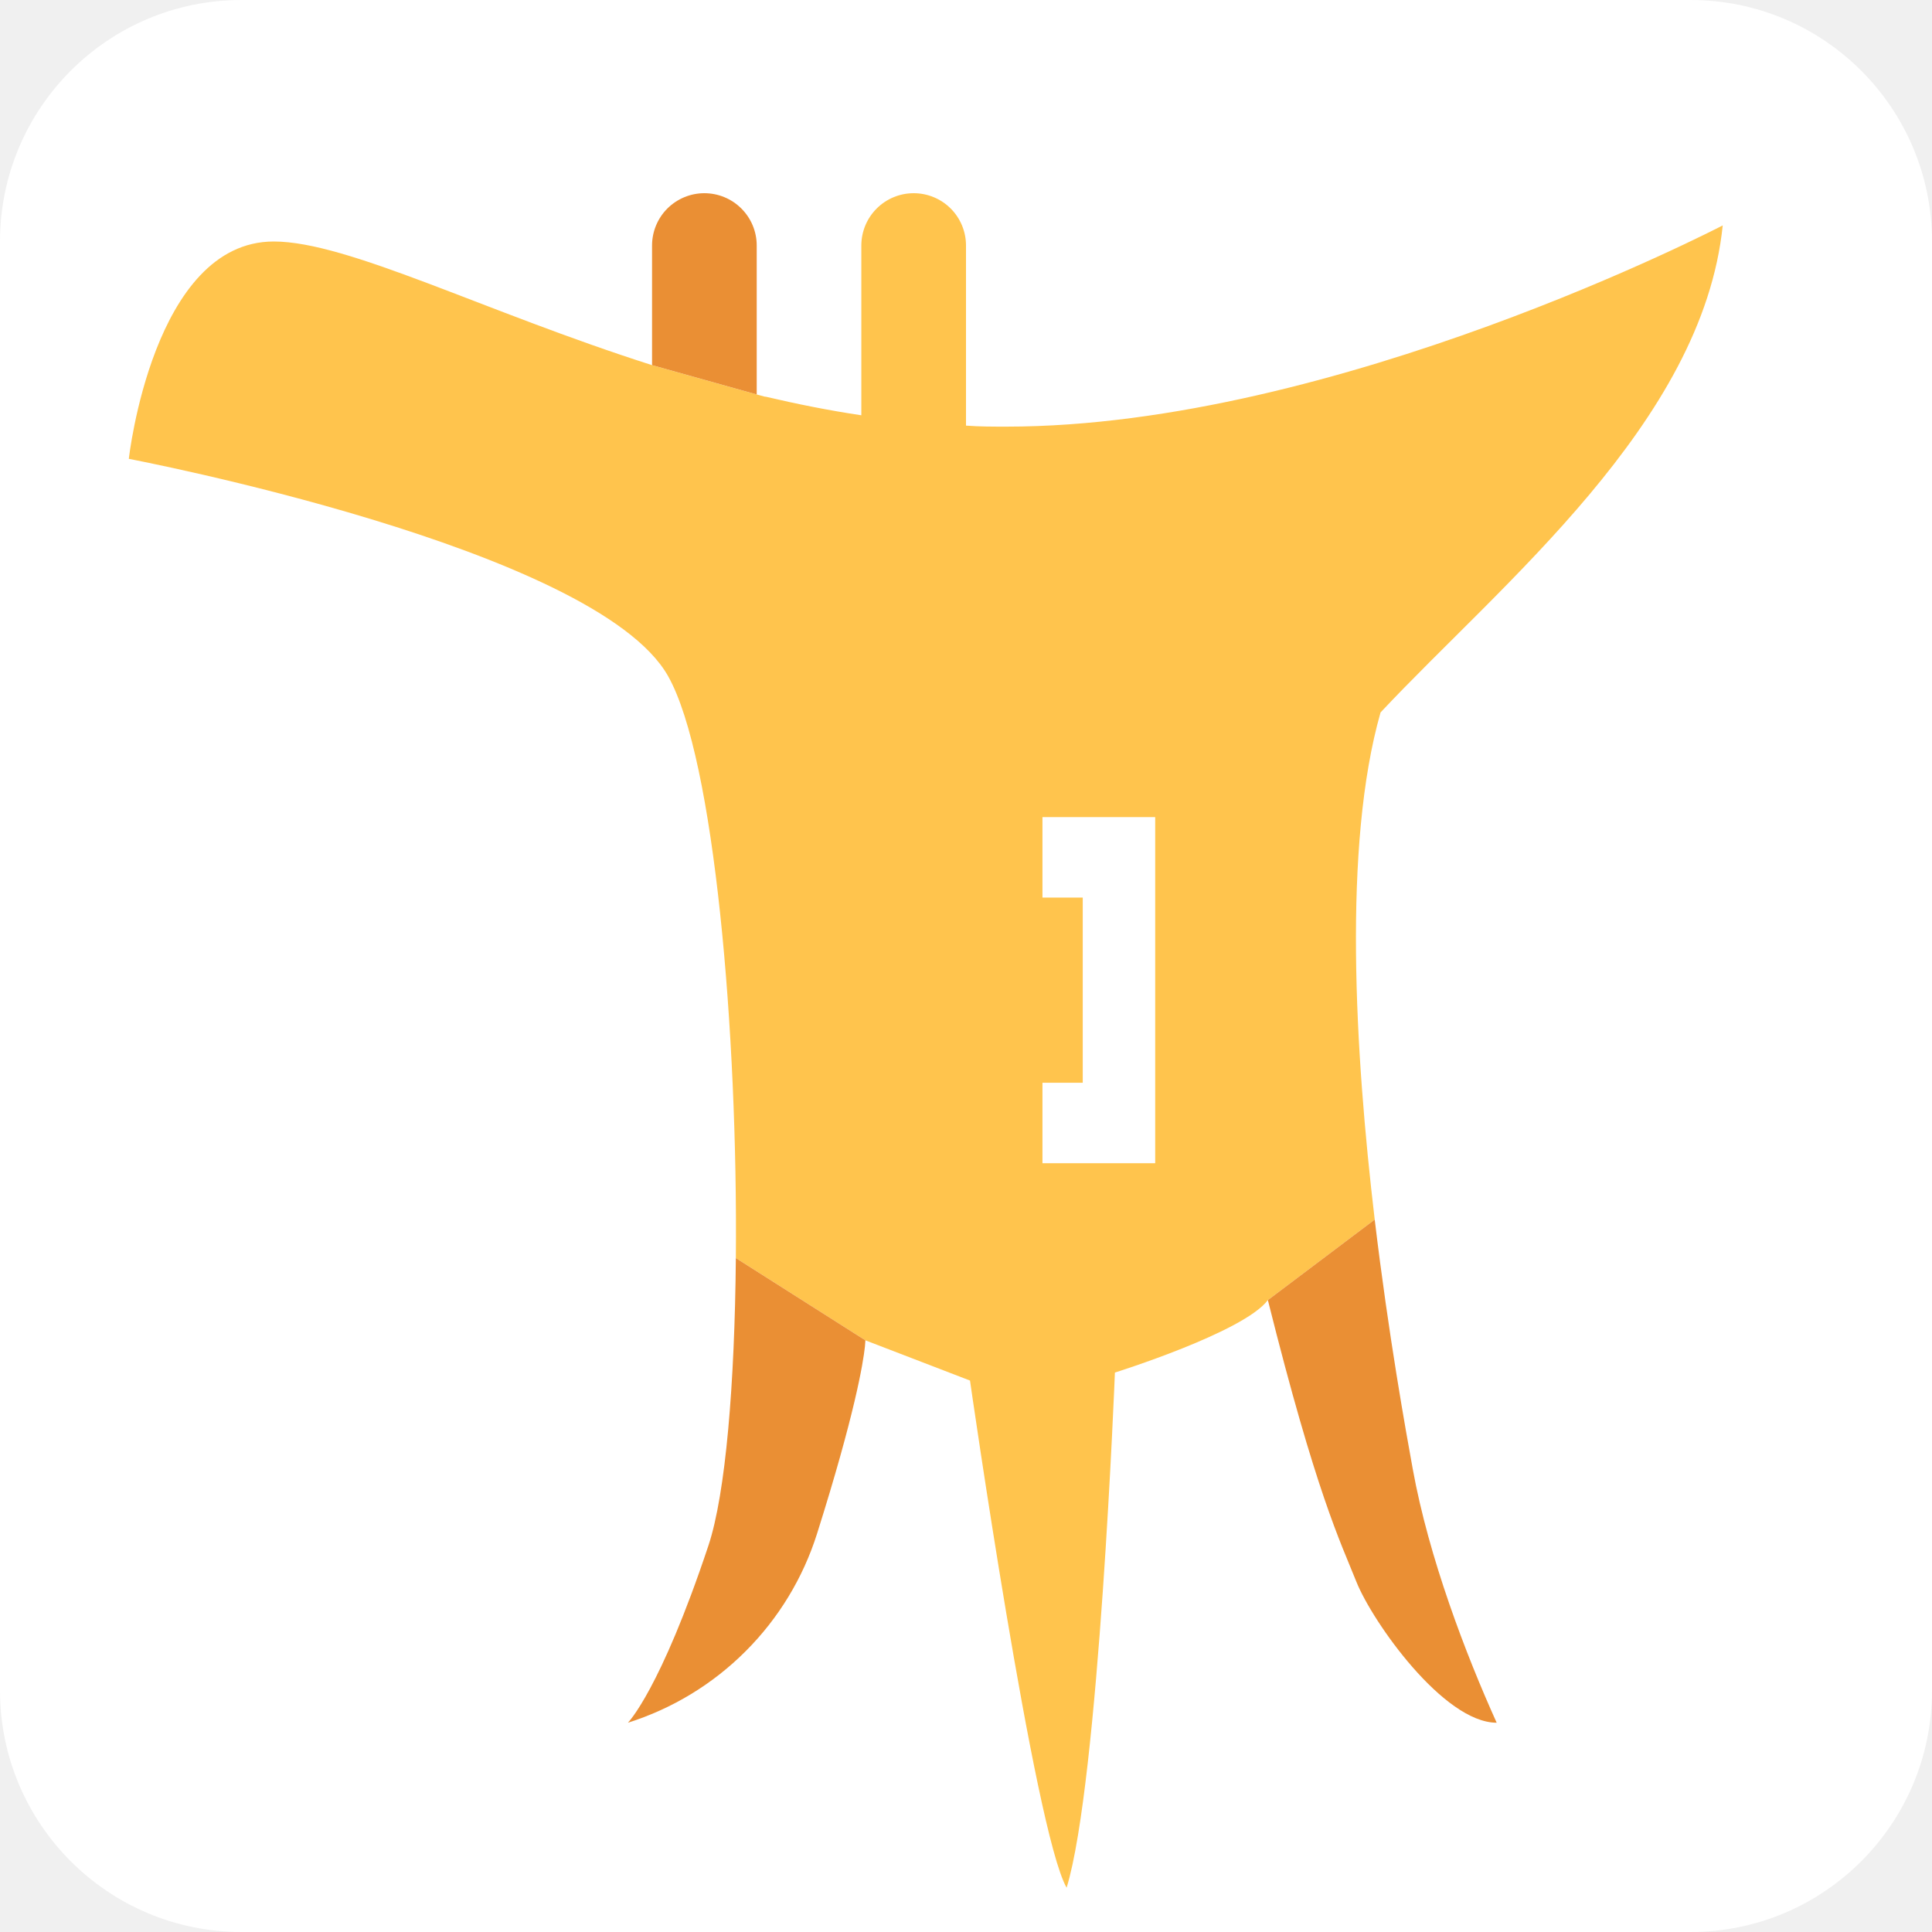
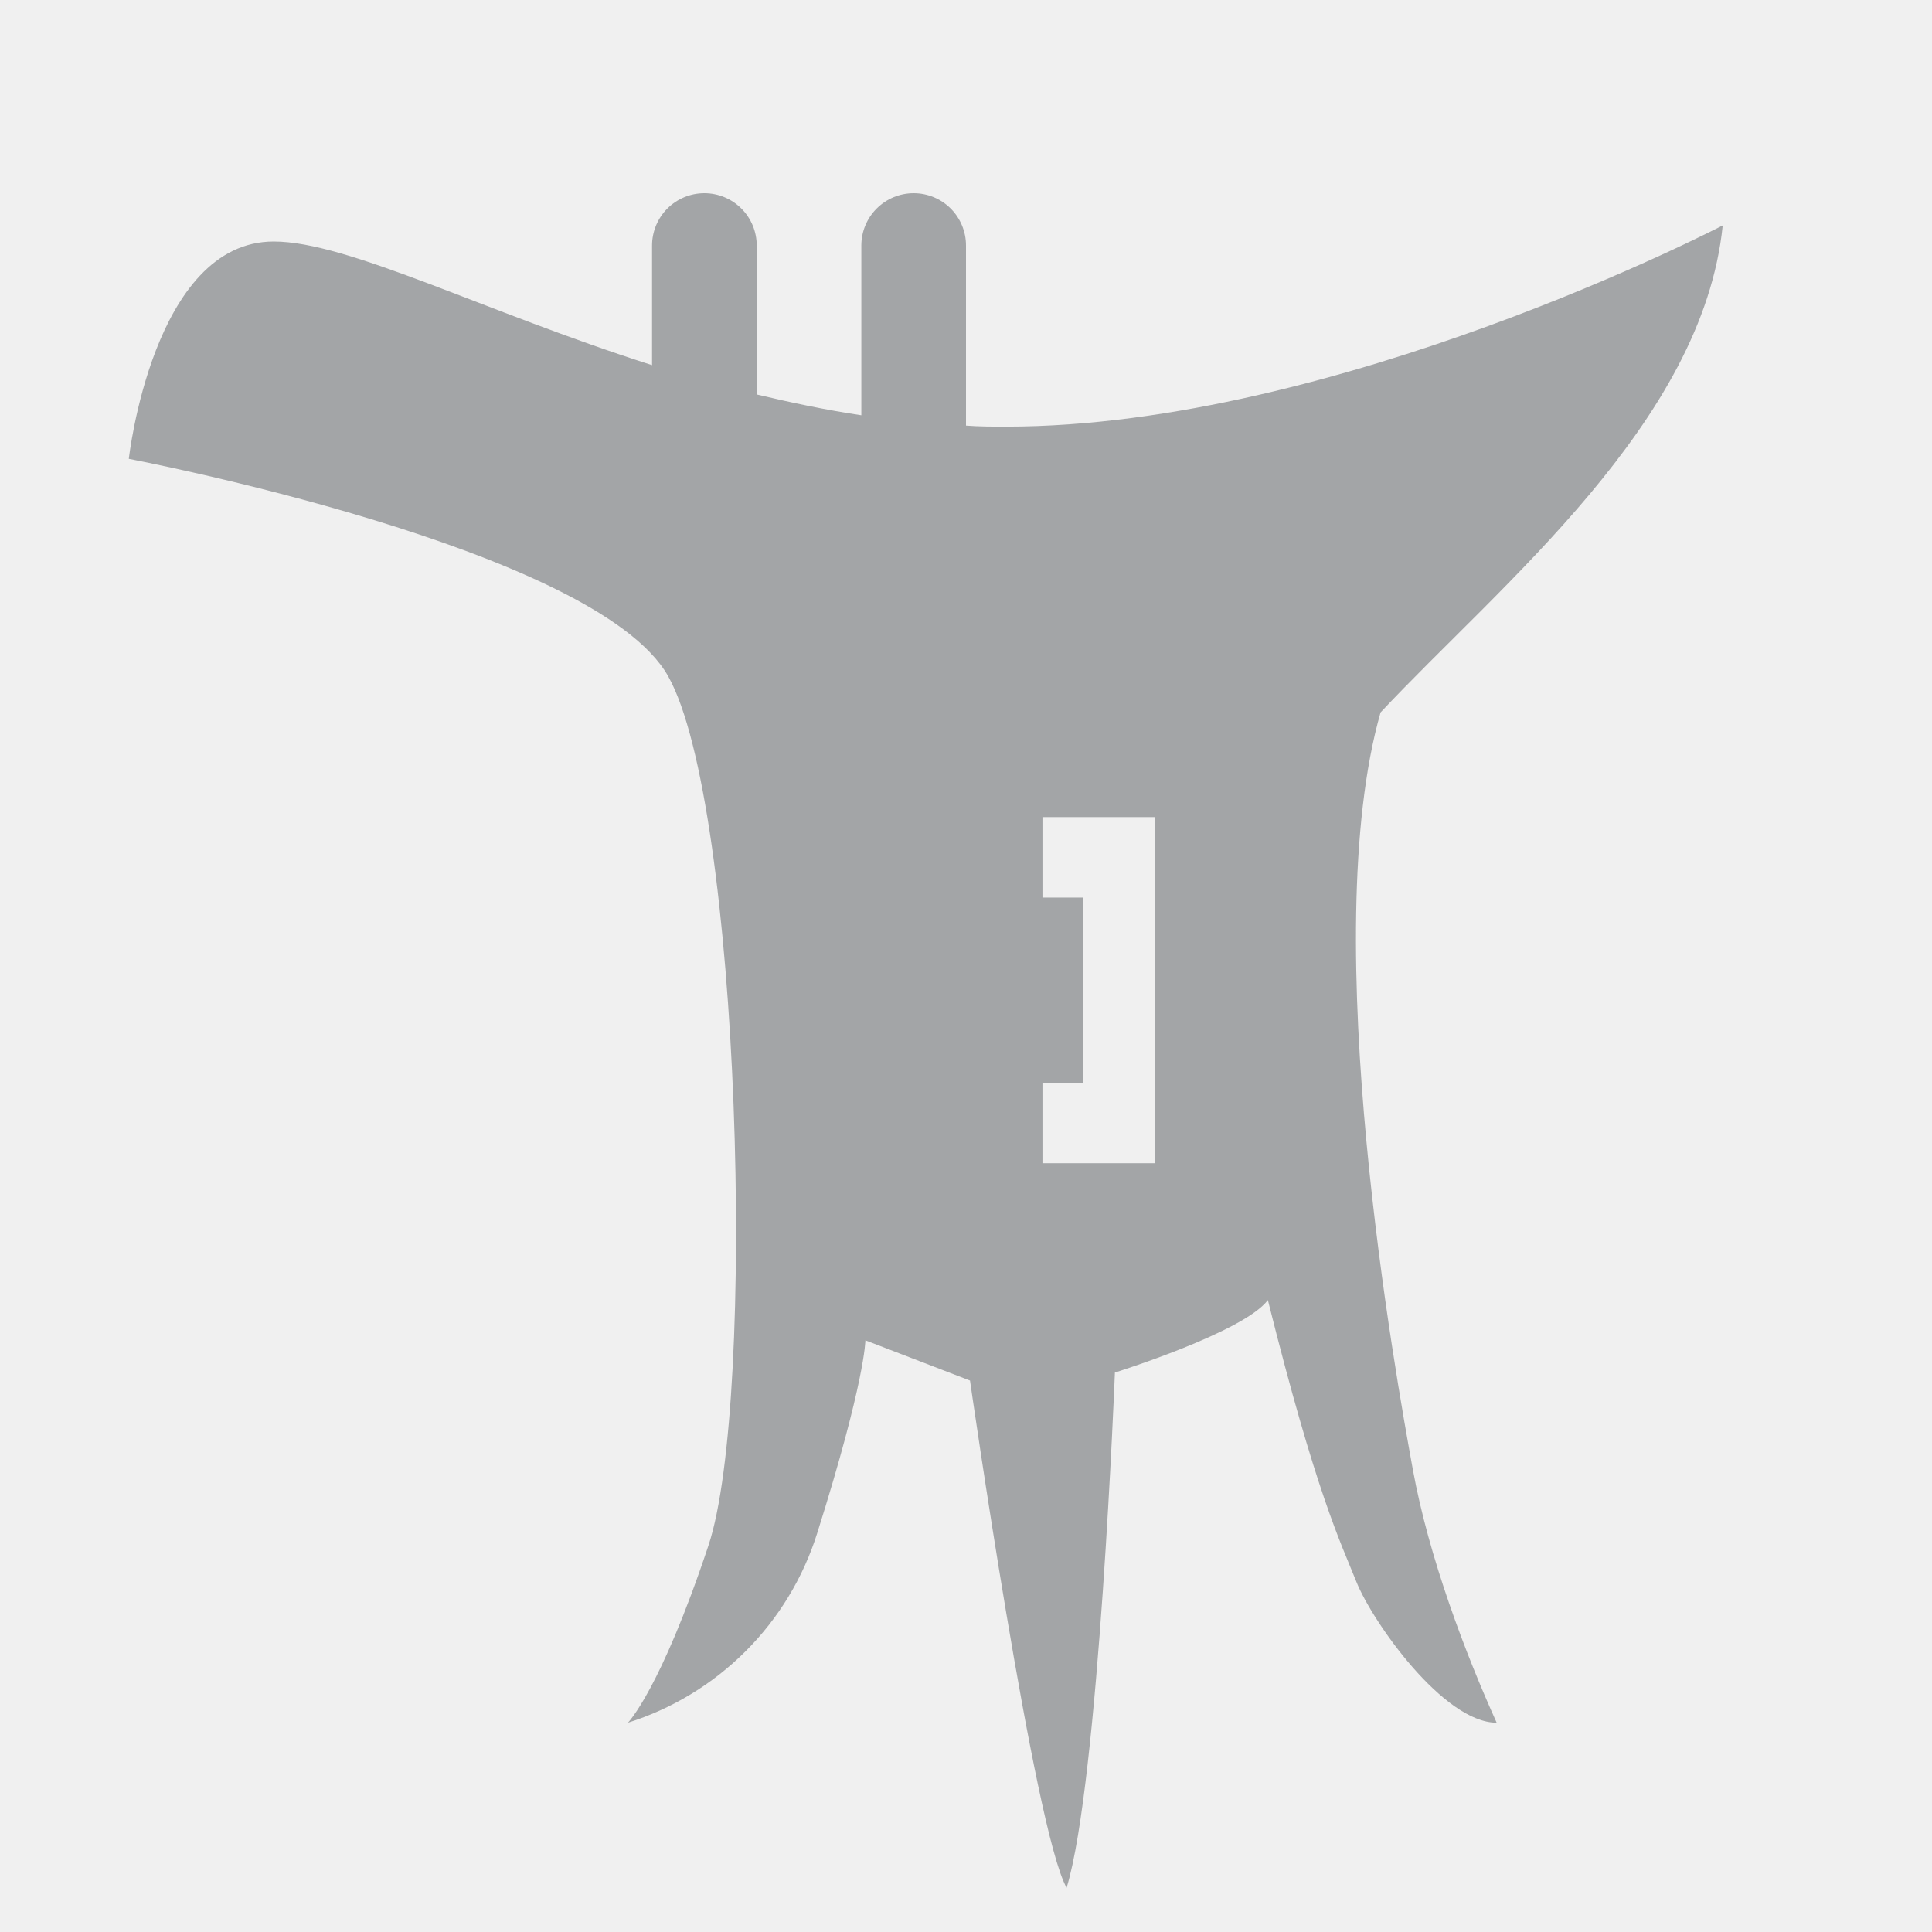
<svg xmlns="http://www.w3.org/2000/svg" width="40" height="40" viewBox="0 0 40 40" fill="none">
-   <rect width="40" height="40" rx="5" fill="white" />
-   <path d="M17.917 27.75L17.907 27.883C17.917 27.79 17.917 27.75 17.917 27.75Z" fill="#FFC44D" />
-   <path d="M28.583 14.75C31.083 12.083 35.25 8.75 35.667 4.667C35.667 4.667 27.667 8.833 20.833 8.833C20.553 8.833 20.277 8.833 20 8.812V5.083C20 4.796 19.886 4.52 19.683 4.317C19.48 4.114 19.204 4 18.917 4C18.629 4 18.354 4.114 18.151 4.317C17.947 4.52 17.833 4.796 17.833 5.083V8.598C17.157 8.497 16.5 8.365 15.852 8.213H15.837L15.667 8.167L13.5 7.56C10 6.443 7.202 5 5.667 5C3.167 5 2.667 9.5 2.667 9.5C2.667 9.5 12.333 11.333 13.833 14C14.795 15.71 15.277 21.397 15.235 26.047L17.917 27.75L20.083 28.583C20.083 28.583 21.417 37.917 22.083 39.083C22.75 36.917 23.083 28.417 23.083 28.417C23.083 28.417 25.75 27.583 26.25 26.917L28.462 25.25C28.053 21.795 27.798 17.5 28.583 14.75ZM23.917 24.083H21.583V22.417H22.417V18.583H21.583V16.917H23.917V24.083Z" fill="#FFC44D" />
-   <path d="M15.667 5.083C15.667 4.796 15.553 4.52 15.349 4.317C15.146 4.114 14.871 4 14.583 4C14.296 4 14.021 4.114 13.817 4.317C13.614 4.52 13.5 4.796 13.5 5.083V7.56L15.667 8.167V5.083Z" fill="#EA8F34" />
-   <path d="M30.987 35.667C30.347 34.25 29.583 32.25 29.25 30.417C29.113 29.662 28.75 27.662 28.462 25.25L26.25 26.917C27.25 30.917 27.75 31.917 28.083 32.75C28.417 33.583 29.89 35.667 30.987 35.667Z" fill="#EA8F34" />
-   <path d="M14.667 32C13.667 35 13 35.667 13 35.667C13.919 35.377 14.756 34.869 15.437 34.187C16.119 33.506 16.627 32.669 16.917 31.75C17.7 29.27 17.87 28.222 17.907 27.883L17.917 27.75L15.235 26.047C15.212 28.647 15.025 30.923 14.667 32Z" fill="#EA8F34" />
+   <path d="M2.667 9.5C2.667 9.5 12.333 11.333 13.833 14C15.333 16.667 15.667 29 14.667 32C13.667 35 13 35.667 13 35.667C13.919 35.377 14.755 34.869 15.437 34.187C16.119 33.506 16.627 32.669 16.917 31.75C17.917 28.583 17.917 27.75 17.917 27.75L20.083 28.583C20.083 28.583 21.417 37.917 22.083 39.083C22.75 36.917 23.083 28.417 23.083 28.417C23.083 28.417 25.75 27.583 26.25 26.917C27.25 30.917 27.75 31.917 28.083 32.75C28.417 33.583 29.89 35.667 30.987 35.667C30.347 34.25 29.583 32.25 29.25 30.417C28.917 28.583 27.25 19.417 28.583 14.75C31.083 12.083 35.25 8.75 35.667 4.667C35.667 4.667 27.667 8.833 20.833 8.833C20.553 8.833 20.277 8.833 20 8.812V5.083C20 4.796 19.886 4.52 19.683 4.317C19.48 4.114 19.204 4 18.917 4C18.629 4 18.354 4.114 18.151 4.317C17.947 4.52 17.833 4.796 17.833 5.083V8.598C17.092 8.487 16.368 8.333 15.667 8.167V5.083C15.667 4.796 15.553 4.52 15.349 4.317C15.146 4.114 14.871 4 14.583 4C14.296 4 14.02 4.114 13.817 4.317C13.614 4.52 13.5 4.796 13.5 5.083V7.56C10 6.443 7.202 5 5.667 5C3.167 5 2.667 9.5 2.667 9.5ZM21.583 22.417H22.417V18.583H21.583V16.917H23.917V24.083H21.583V22.417Z" fill="#A3A5A7" />
</svg>
